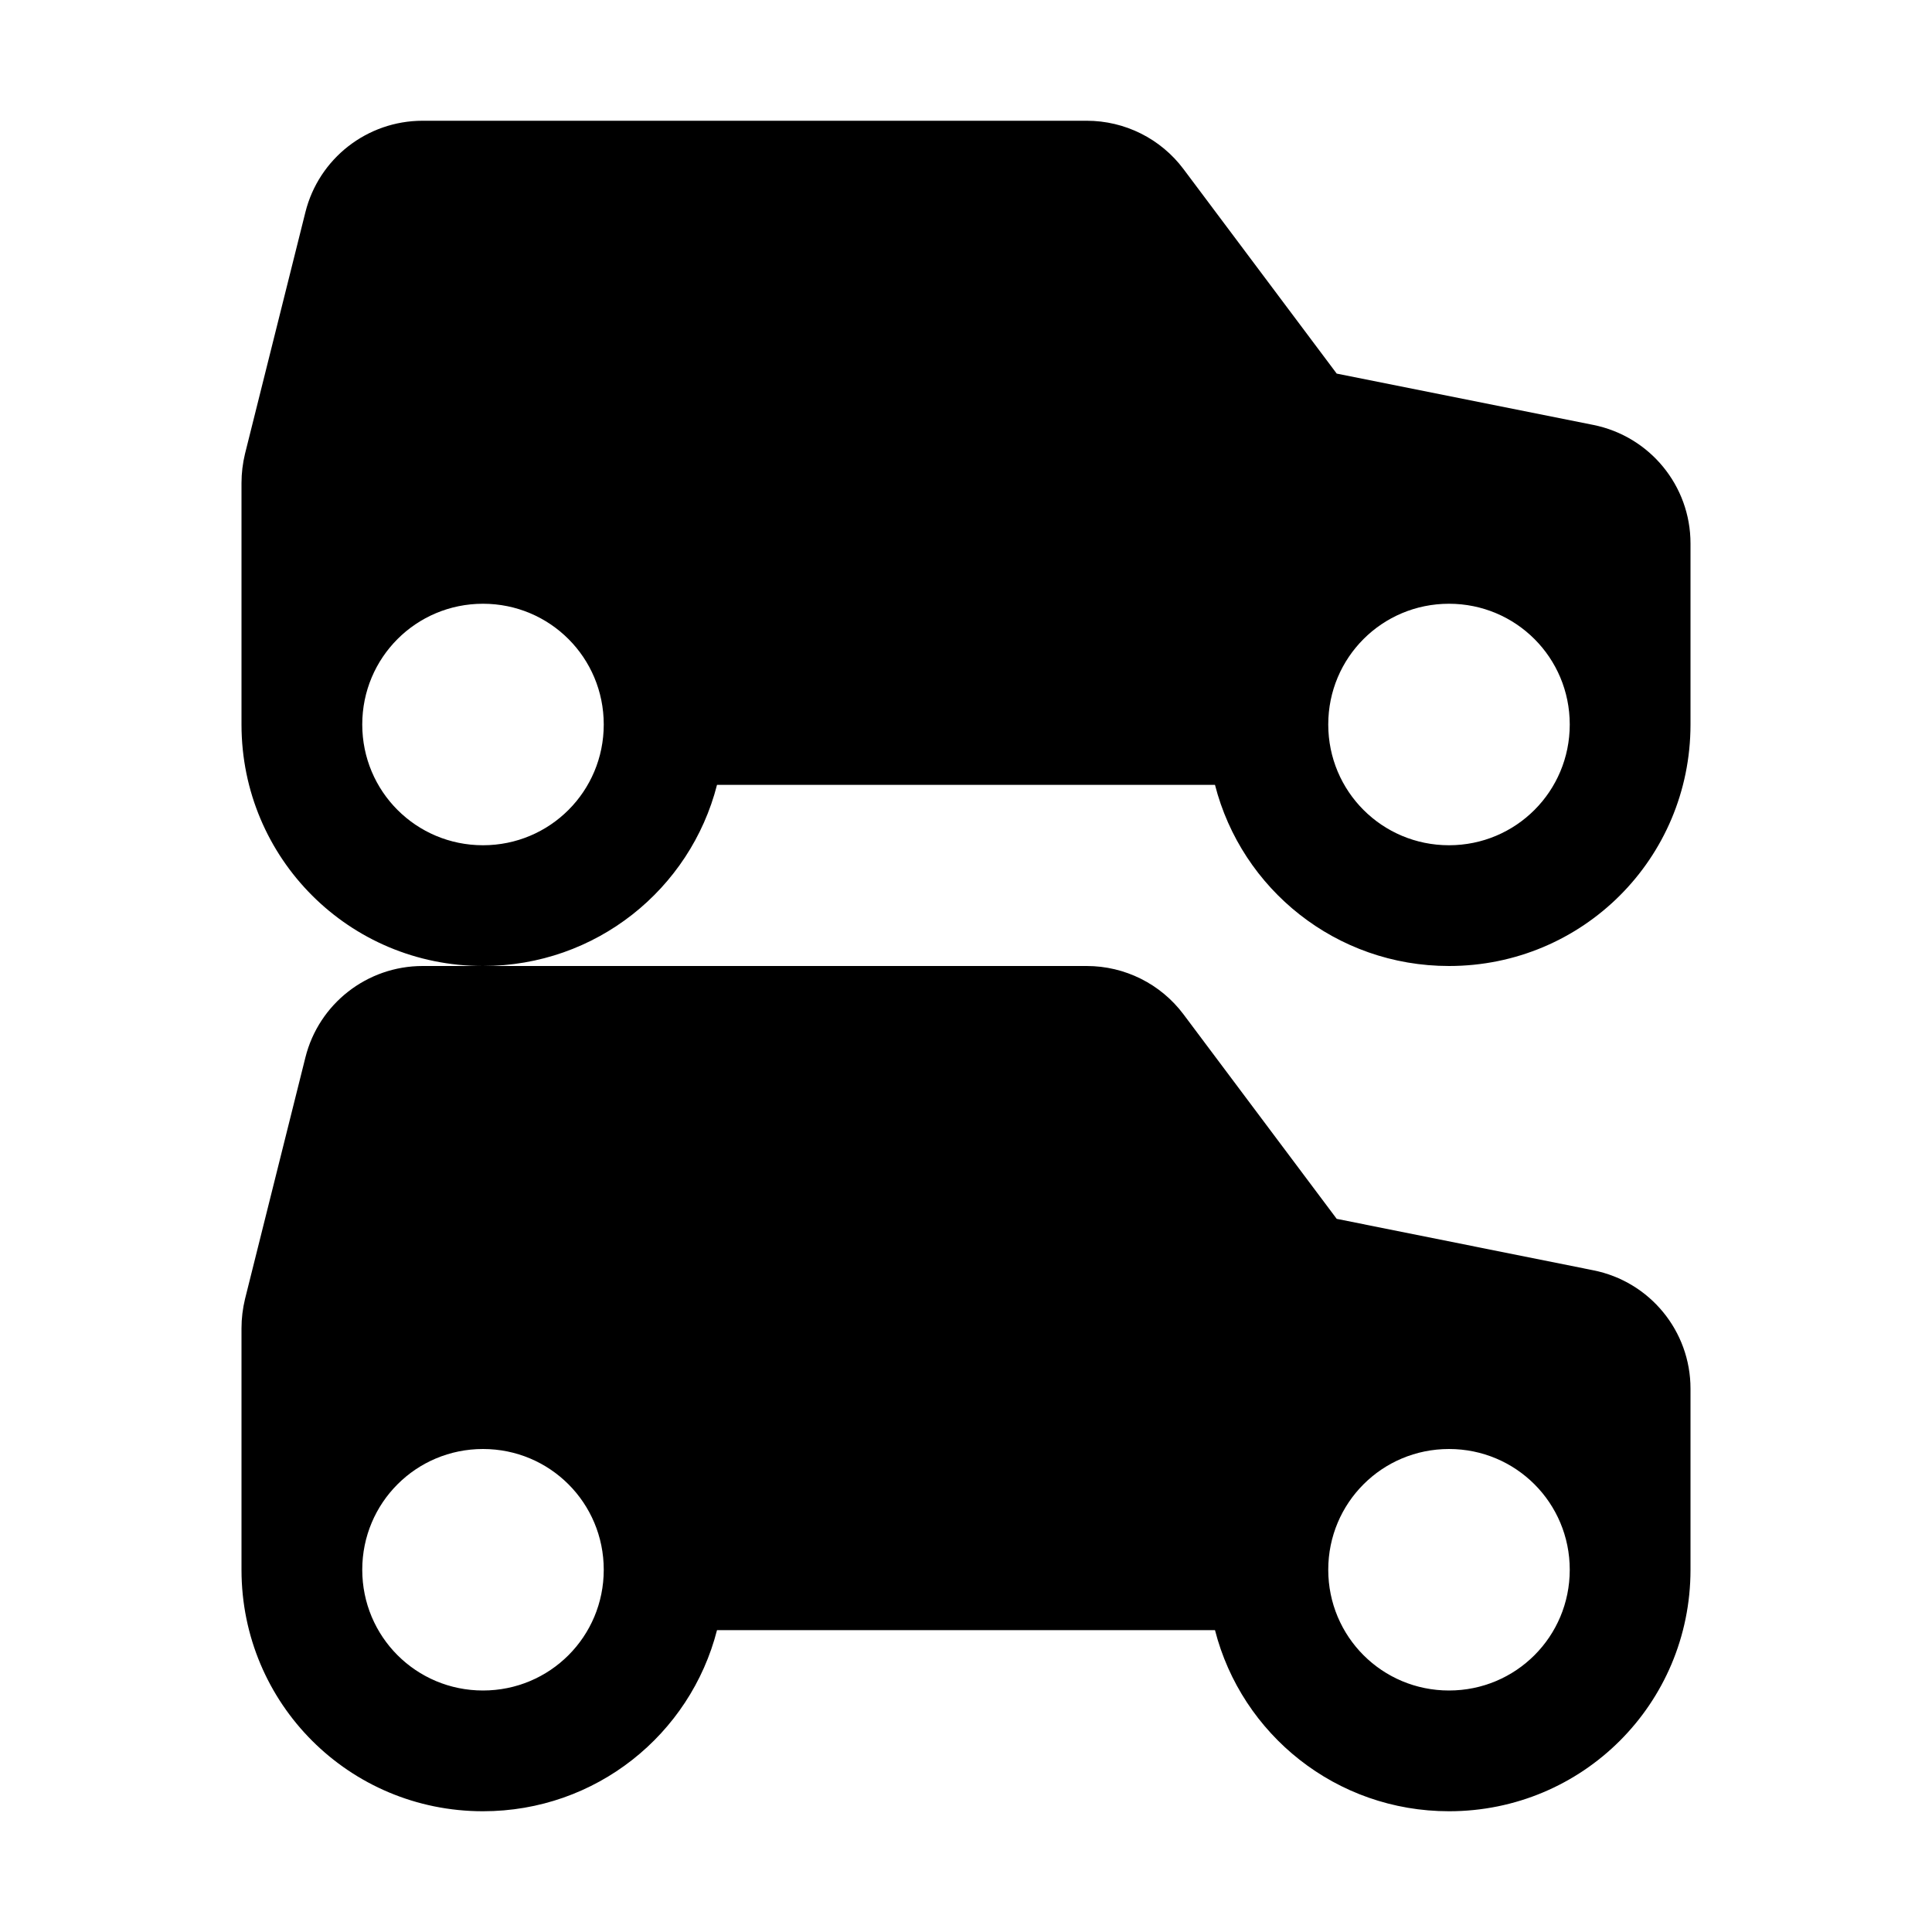
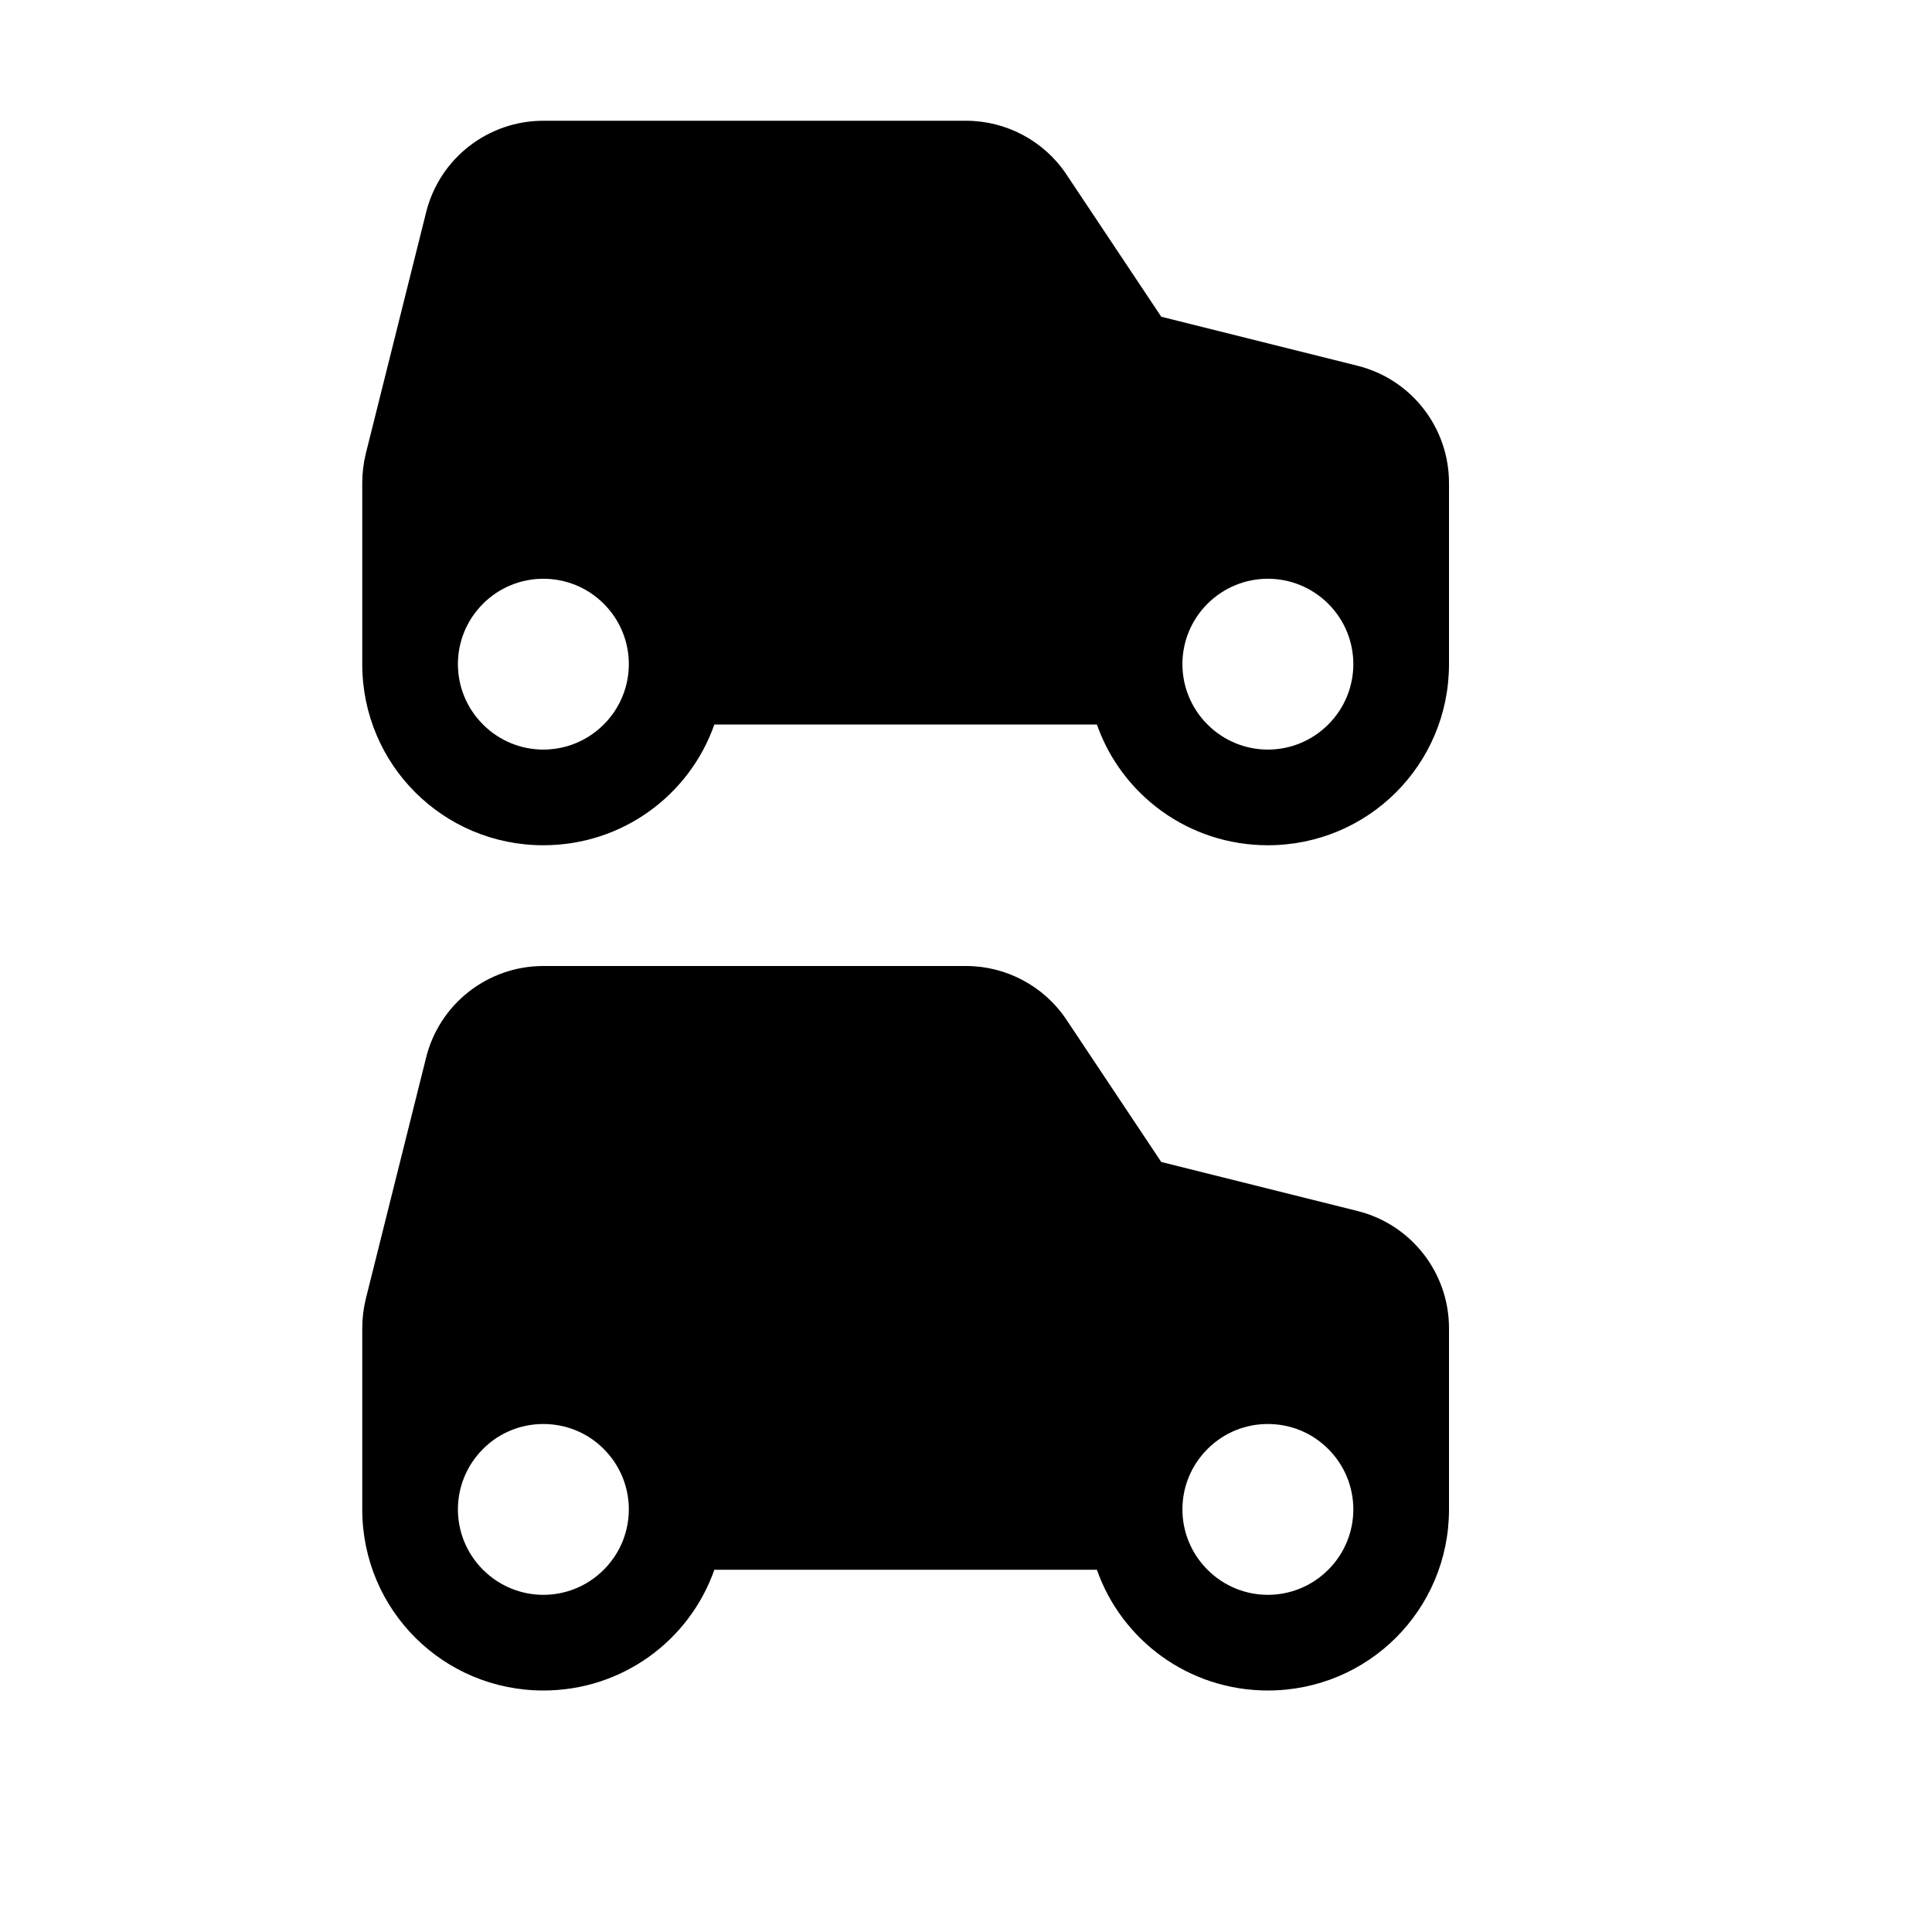
<svg xmlns="http://www.w3.org/2000/svg" width="16" height="16">
-   <path d="M 9.0,8.0 C 9.315,8 9.612,8.148 9.801,8.4 L 11.07,10.094 L 13.195,10.52 C 13.663,10.613 14,11.023 14.0,11.5 L 14.0,13.0 L 14.0,13.002 C 13.999,14.109 13.108,15.0 12.0,15.0 C 11.065,15.0 10.283,14.364 10.062,13.5 L 5.938,13.5 C 5.717,14.364 4.935,15.0 4.0,15.0 C 2.892,15.0 2.001,14.109 2.0,13.002 L 2.0,13.0 L 2.0,11.5 L 2.0,11.0 C 2,10.918 2.01,10.837 2.029,10.758 L 2.529,8.758 C 2.64,8.312 3.041,8 3.5,8.0 L 9.0,8.0 M 12.0,12.0 C 11.446,12.0 11.0,12.446 11.0,13.0 C 11.0,13.554 11.446,14.0 12.0,14.0 C 12.554,14.0 13.0,13.554 13.0,13.0 C 13.0,12.446 12.554,12.0 12.0,12.0 M 4.0,12.0 C 3.446,12.0 3.0,12.446 3.0,13.0 C 3.0,13.554 3.446,14.0 4.0,14.0 C 4.554,14.0 5.0,13.554 5.0,13.0 C 5.0,12.446 4.554,12.0 4.0,12.0" fill="#000" />
-   <path d="M 9.0,1.0 C 9.315,1 9.612,1.148 9.801,1.4 L 11.07,3.094 L 13.195,3.519 C 13.663,3.613 14,4.023 14.0,4.5 L 14.0,6.0 L 14.0,6.002 C 13.999,7.109 13.108,8.0 12.0,8.0 C 11.065,8.0 10.283,7.364 10.062,6.5 L 5.938,6.5 C 5.717,7.364 4.935,8.0 4.0,8.0 C 2.892,8.0 2.001,7.109 2.0,6.002 L 2.0,6.0 L 2.0,4.5 L 2.0,4.0 C 2,3.918 2.01,3.837 2.029,3.758 L 2.529,1.758 C 2.64,1.312 3.041,1 3.5,1.0 L 9.0,1.0 M 12.0,5.0 C 11.446,5.0 11.0,5.446 11.0,6.0 C 11.0,6.554 11.446,7.0 12.0,7.0 C 12.554,7.0 13.0,6.554 13.0,6.0 C 13.0,5.446 12.554,5.0 12.0,5.0 M 4.0,5.0 C 3.446,5.0 3.0,5.446 3.0,6.0 C 3.0,6.554 3.446,7.0 4.0,7.0 C 4.554,7.0 5.0,6.554 5.0,6.0 C 5.0,5.446 4.554,5.0 4.0,5.0" fill="#000" />
+   <path d="M 4.5,1.0 C 4.041,1 3.64,1.312 3.529,1.758 L 3.029,3.758 C 3.01,3.837 3,3.918 3.0,4.0 L 3.0,5.5 L 3.0,5.502 C 3.001,6.332 3.67,7.0 4.5,7.0 C 5.155,7.0 5.711,6.584 5.916,6.0 L 9.084,6.0 C 9.289,6.584 9.845,7.0 10.5,7.0 C 11.33,7.0 11.999,6.332 12.0,5.502 L 12.0,5.5 L 12.0,4.0 C 12,3.541 11.688,3.14 11.242,3.029 L 9.617,2.623 L 8.832,1.445 C 8.647,1.167 8.334,1.0 8.0,1.0 L 6.0,1.0 L 4.5,1.0 M 4.5,4.793 C 4.681,4.793 4.862,4.862 5.0,5.0 C 5.277,5.277 5.277,5.723 5.0,6.0 C 4.723,6.277 4.277,6.277 4.0,6.0 C 3.723,5.723 3.723,5.277 4.0,5.0 C 4.138,4.862 4.319,4.793 4.5,4.793 M 10.5,4.793 C 10.681,4.793 10.861,4.862 11.0,5.0 C 11.277,5.277 11.277,5.723 11.0,6.0 C 10.723,6.277 10.277,6.277 10.0,6.0 C 9.723,5.723 9.723,5.277 10.0,5.0 C 10.139,4.862 10.319,4.793 10.5,4.793 M 4.5,8.0 C 4.041,8 3.64,8.312 3.529,8.758 L 3.029,10.758 C 3.01,10.837 3,10.918 3.0,11.0 L 3.0,12.5 L 3.0,12.502 C 3.001,13.332 3.67,14.0 4.5,14.0 C 5.155,14.0 5.711,13.584 5.916,13.0 L 9.084,13.0 C 9.289,13.584 9.845,14.0 10.5,14.0 C 11.33,14.0 11.999,13.332 12.0,12.502 L 12.0,12.5 L 12.0,11.0 C 12,10.541 11.688,10.14 11.242,10.029 L 9.617,9.623 L 8.832,8.445 C 8.647,8.167 8.334,8.0 8.0,8.0 L 6.0,8.0 L 4.5,8.0 M 4.5,11.793 C 4.681,11.793 4.862,11.861 5.0,12.0 C 5.277,12.277 5.277,12.723 5.0,13.0 C 4.723,13.277 4.277,13.277 4.0,13.0 C 3.723,12.723 3.723,12.277 4.0,12.0 C 4.138,11.861 4.319,11.793 4.5,11.793 M 10.5,11.793 C 10.681,11.793 10.861,11.861 11.0,12.0 C 11.277,12.277 11.277,12.723 11.0,13.0 C 10.723,13.277 10.277,13.277 10.0,13.0 C 9.723,12.723 9.723,12.277 10.0,12.0 C 10.139,11.861 10.319,11.793 10.5,11.793" fill="#000" />
</svg>
